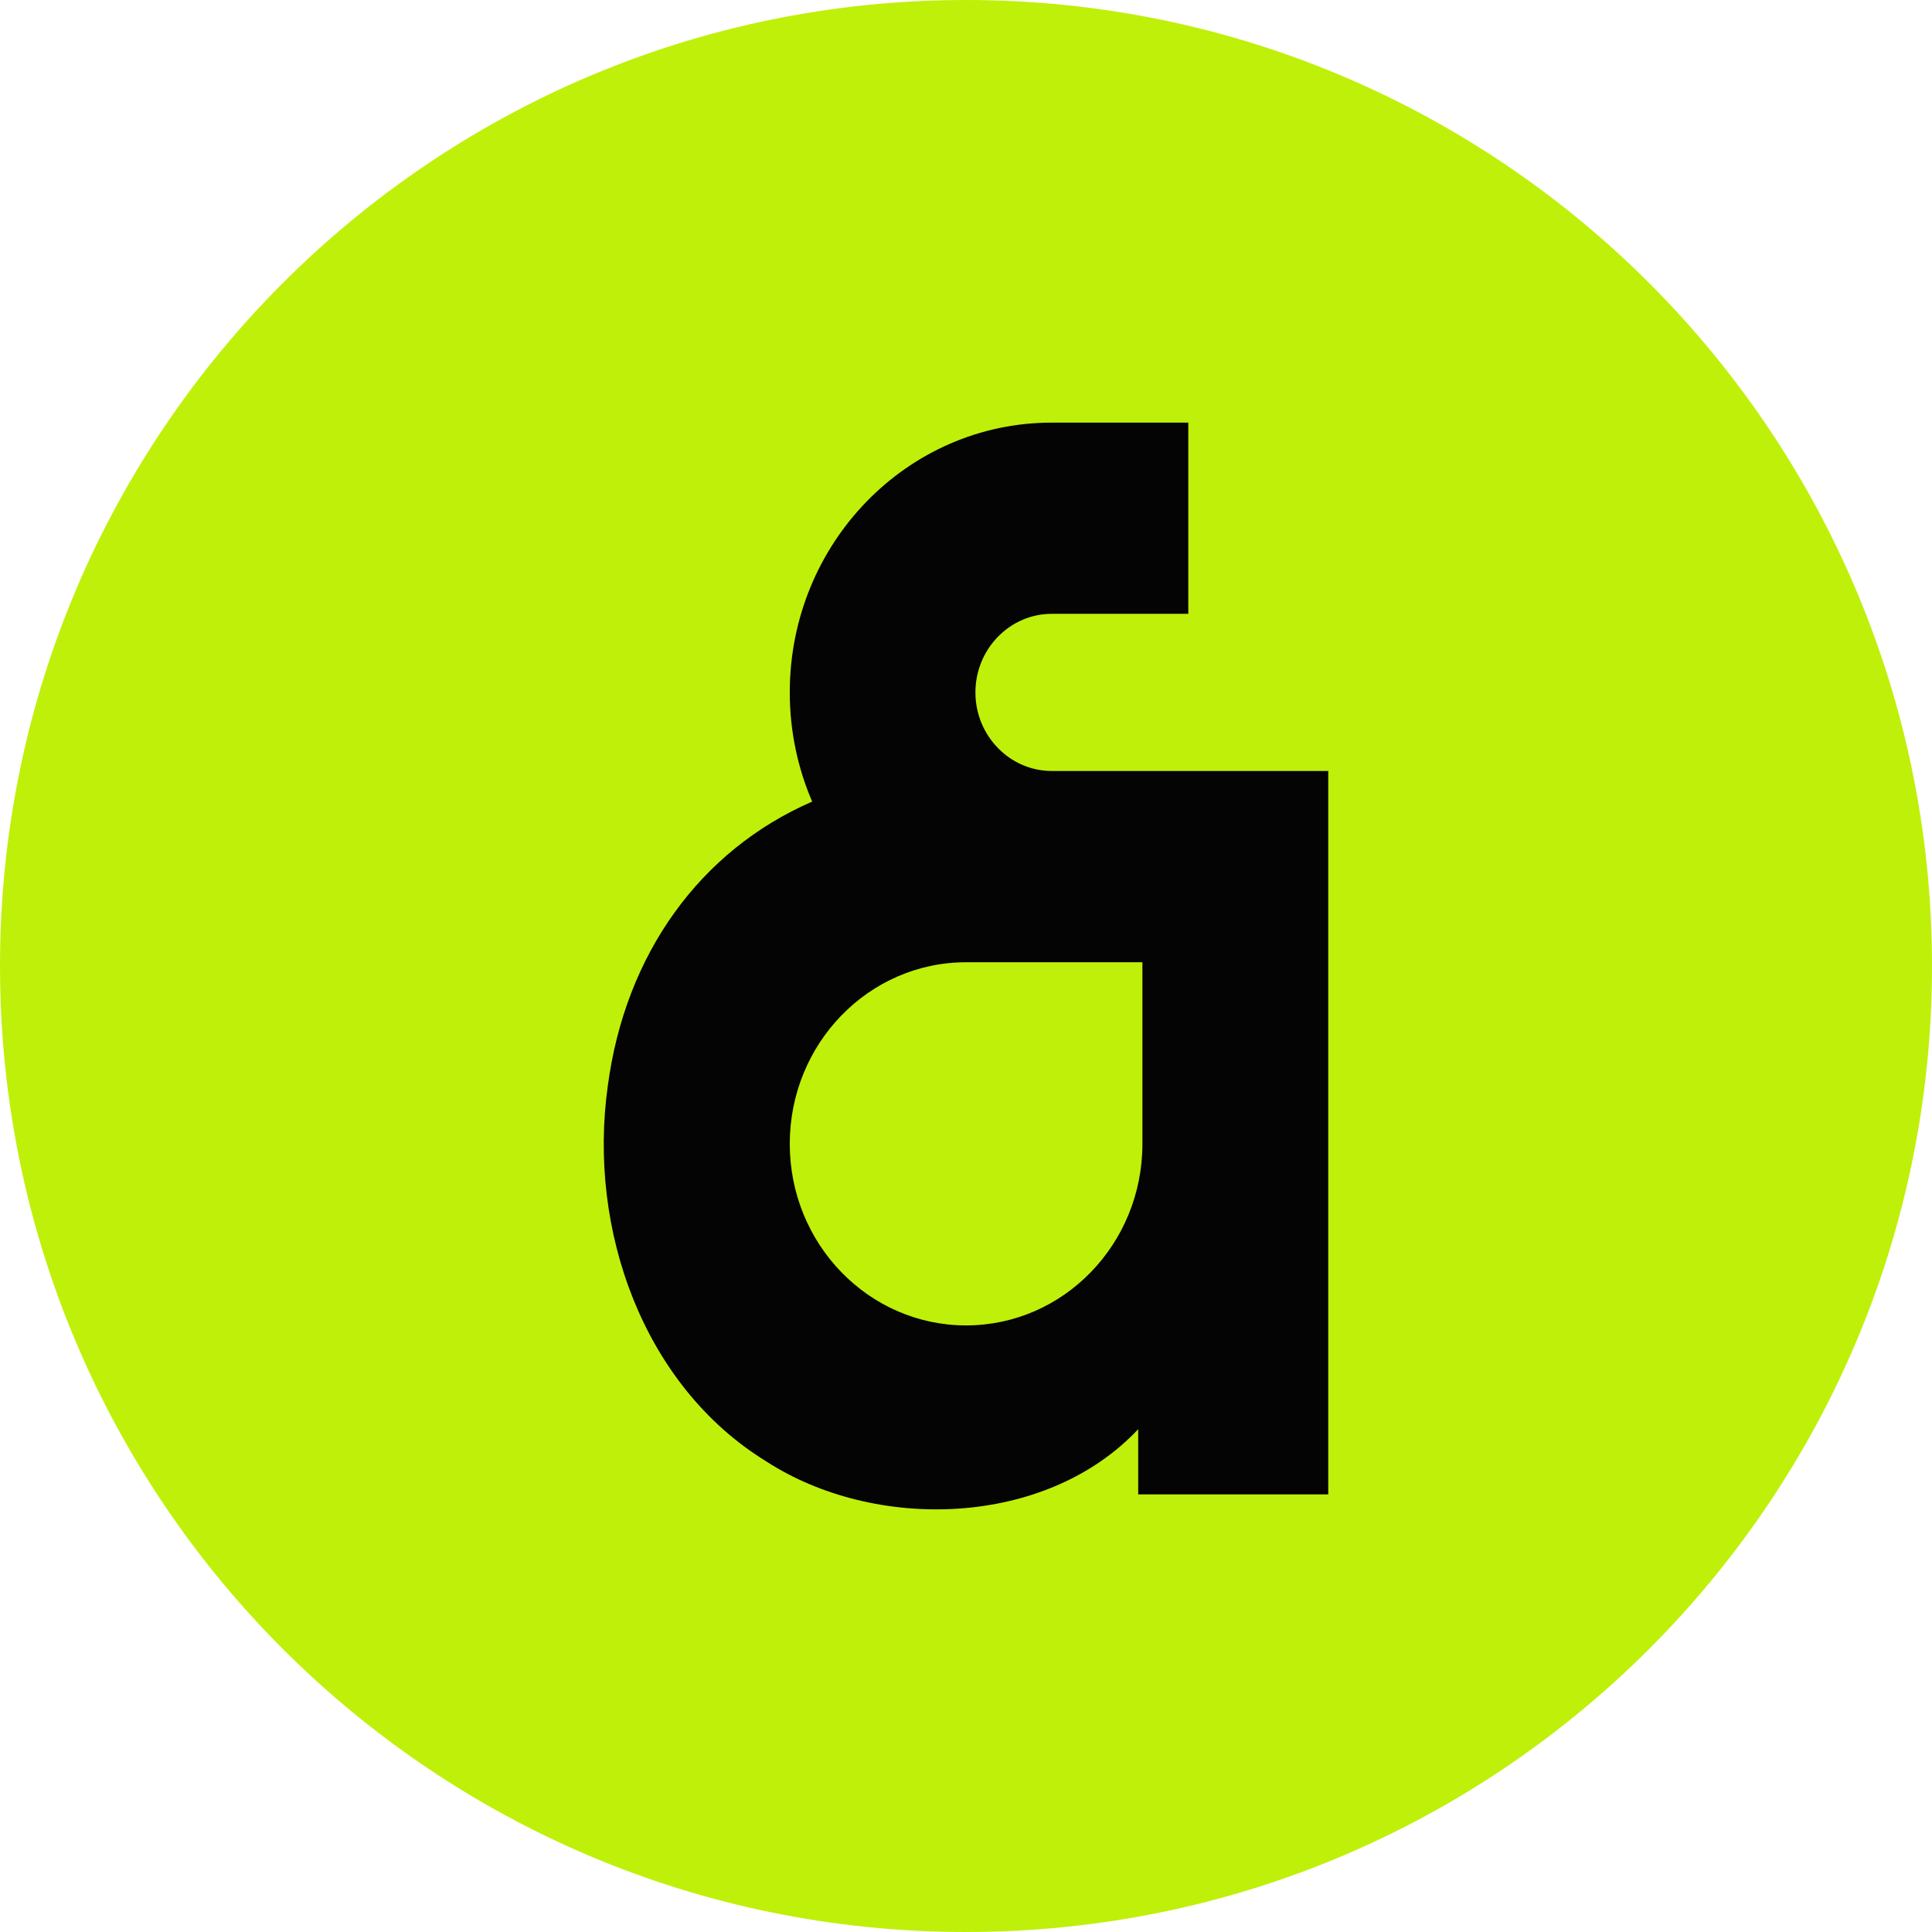
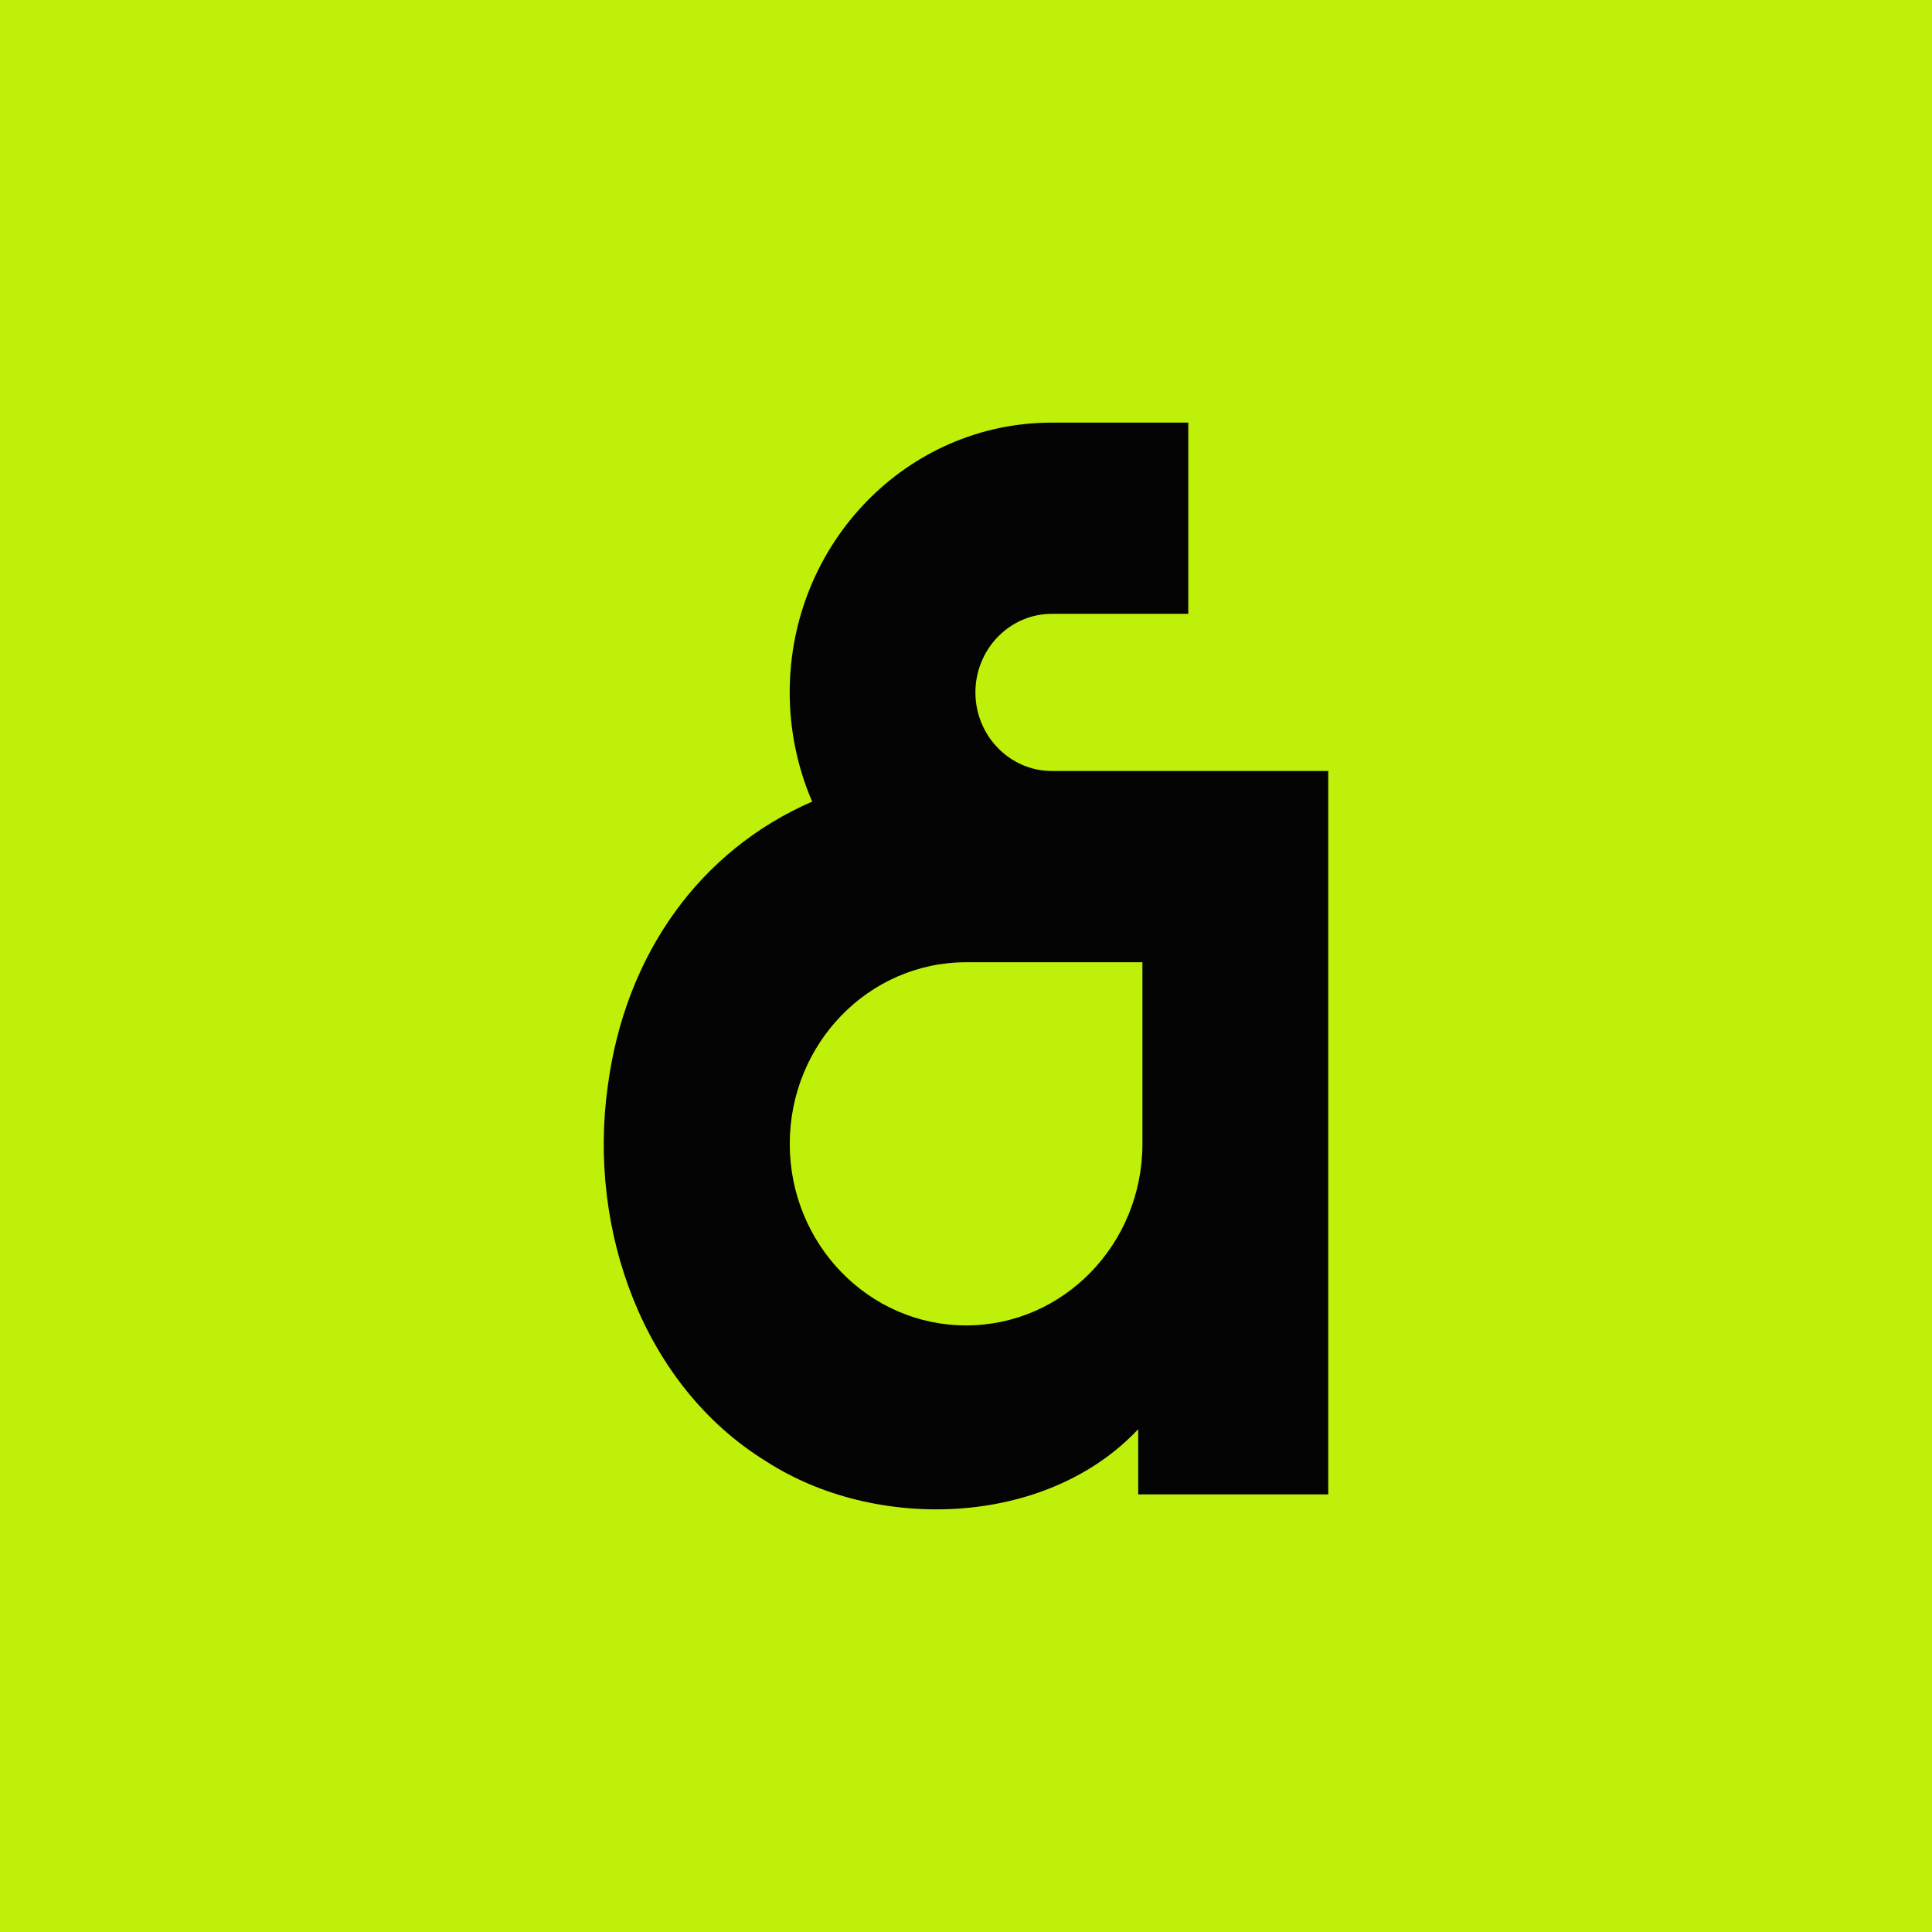
- <svg xmlns="http://www.w3.org/2000/svg" width="32" height="32" viewBox="0 0 32 32" fill="none">
-   <circle cx="16" cy="16" r="16" fill="#BFF009" />
-   <path d="M16.156 11.468C16.156 10.751 16.724 10.167 17.42 10.167H19.682V7H18.551H17.42C15.024 7 13.081 9.001 13.081 11.468C13.081 12.112 13.214 12.724 13.452 13.277C11.591 14.087 10.355 15.808 10.067 17.986C9.731 20.378 10.662 22.957 12.688 24.203C14.497 25.376 17.325 25.299 18.852 23.672V24.752H22V12.77H17.421C16.725 12.77 16.156 12.186 16.156 11.468ZM18.922 15.938V18.946C18.922 20.607 17.614 21.953 16.001 21.953C14.389 21.953 13.081 20.606 13.081 18.946C13.081 17.285 14.389 15.938 16.001 15.938H18.922Z" fill="#040404" />
+ <svg xmlns="http://www.w3.org/2000/svg" width="32" height="32" fill="none" viewBox="0 0 32 32">
+   <path fill="#BFF009" d="M0 0h32v32H0z" />
+   <path fill="#040404" d="M16.156 11.468c0-.717.568-1.301 1.264-1.301h2.262V7H17.42c-2.396 0-4.34 2-4.34 4.468 0 .644.134 1.256.372 1.809-1.861.81-3.097 2.531-3.385 4.71-.336 2.39.595 4.97 2.621 6.216 1.809 1.173 4.636 1.096 6.164-.531v1.08H22V12.77h-4.579c-.696 0-1.265-.584-1.265-1.302Zm2.766 4.47v3.008c0 1.661-1.308 3.007-2.92 3.007-1.613 0-2.921-1.347-2.921-3.007 0-1.66 1.308-3.008 2.92-3.008h2.921Z" />
</svg>
